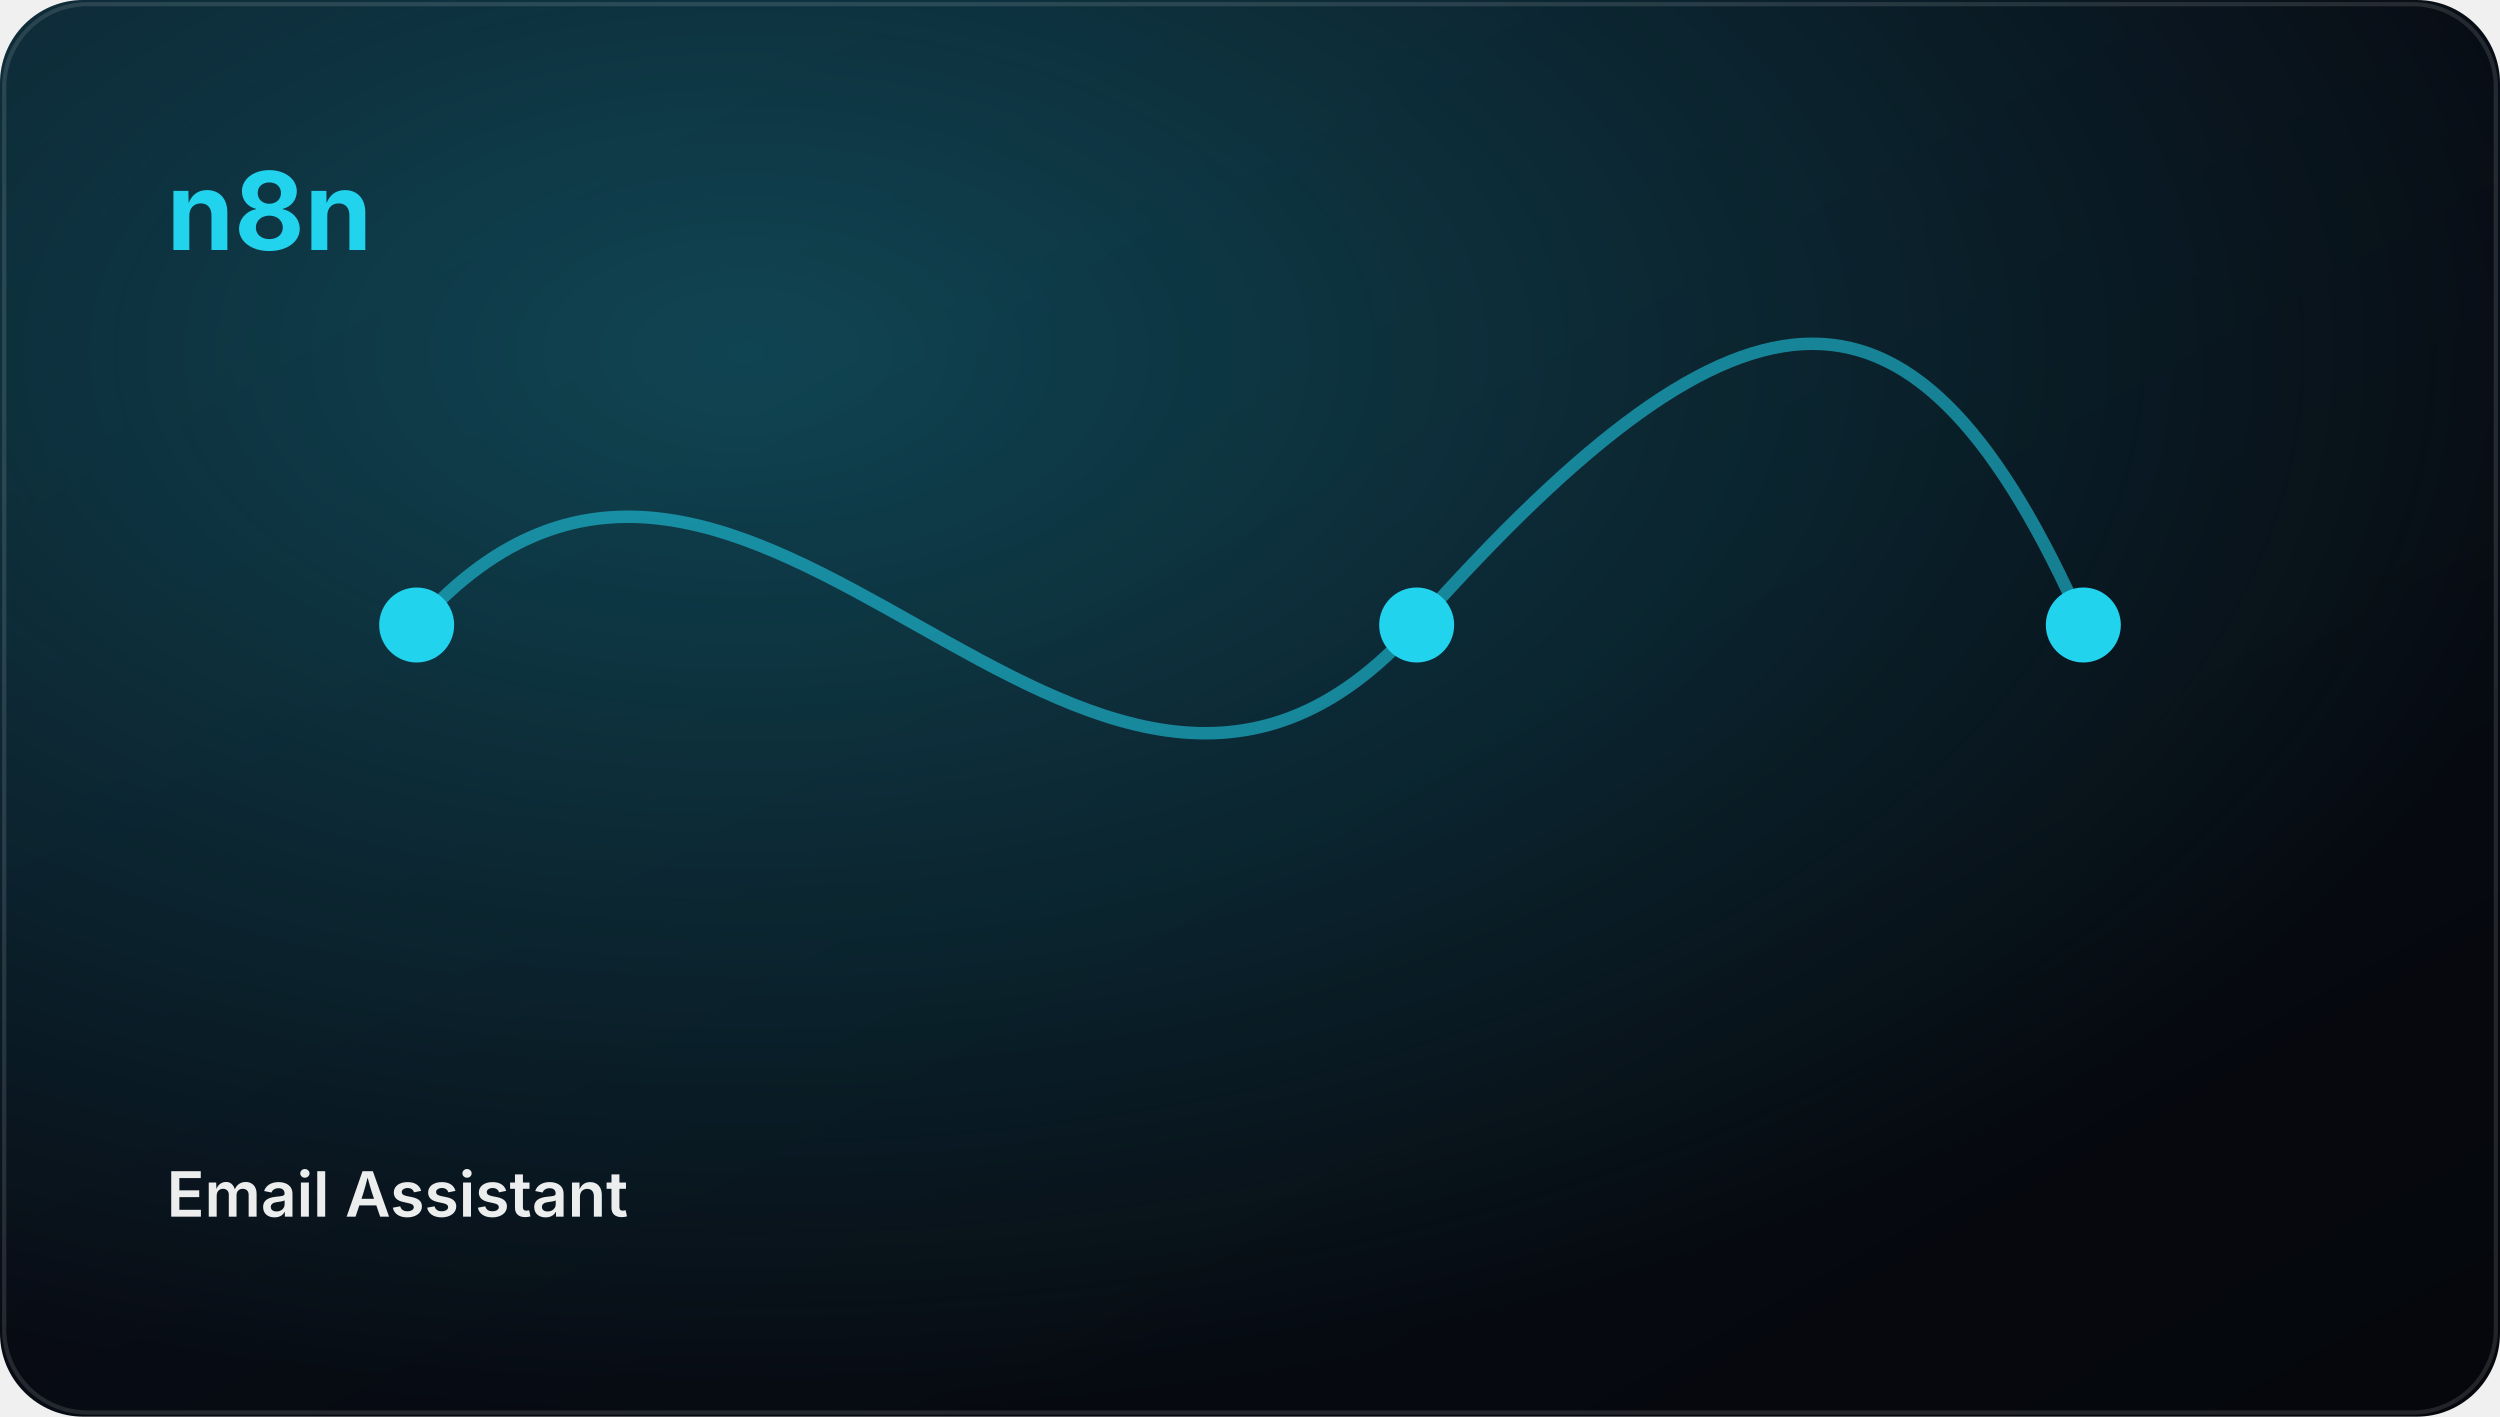
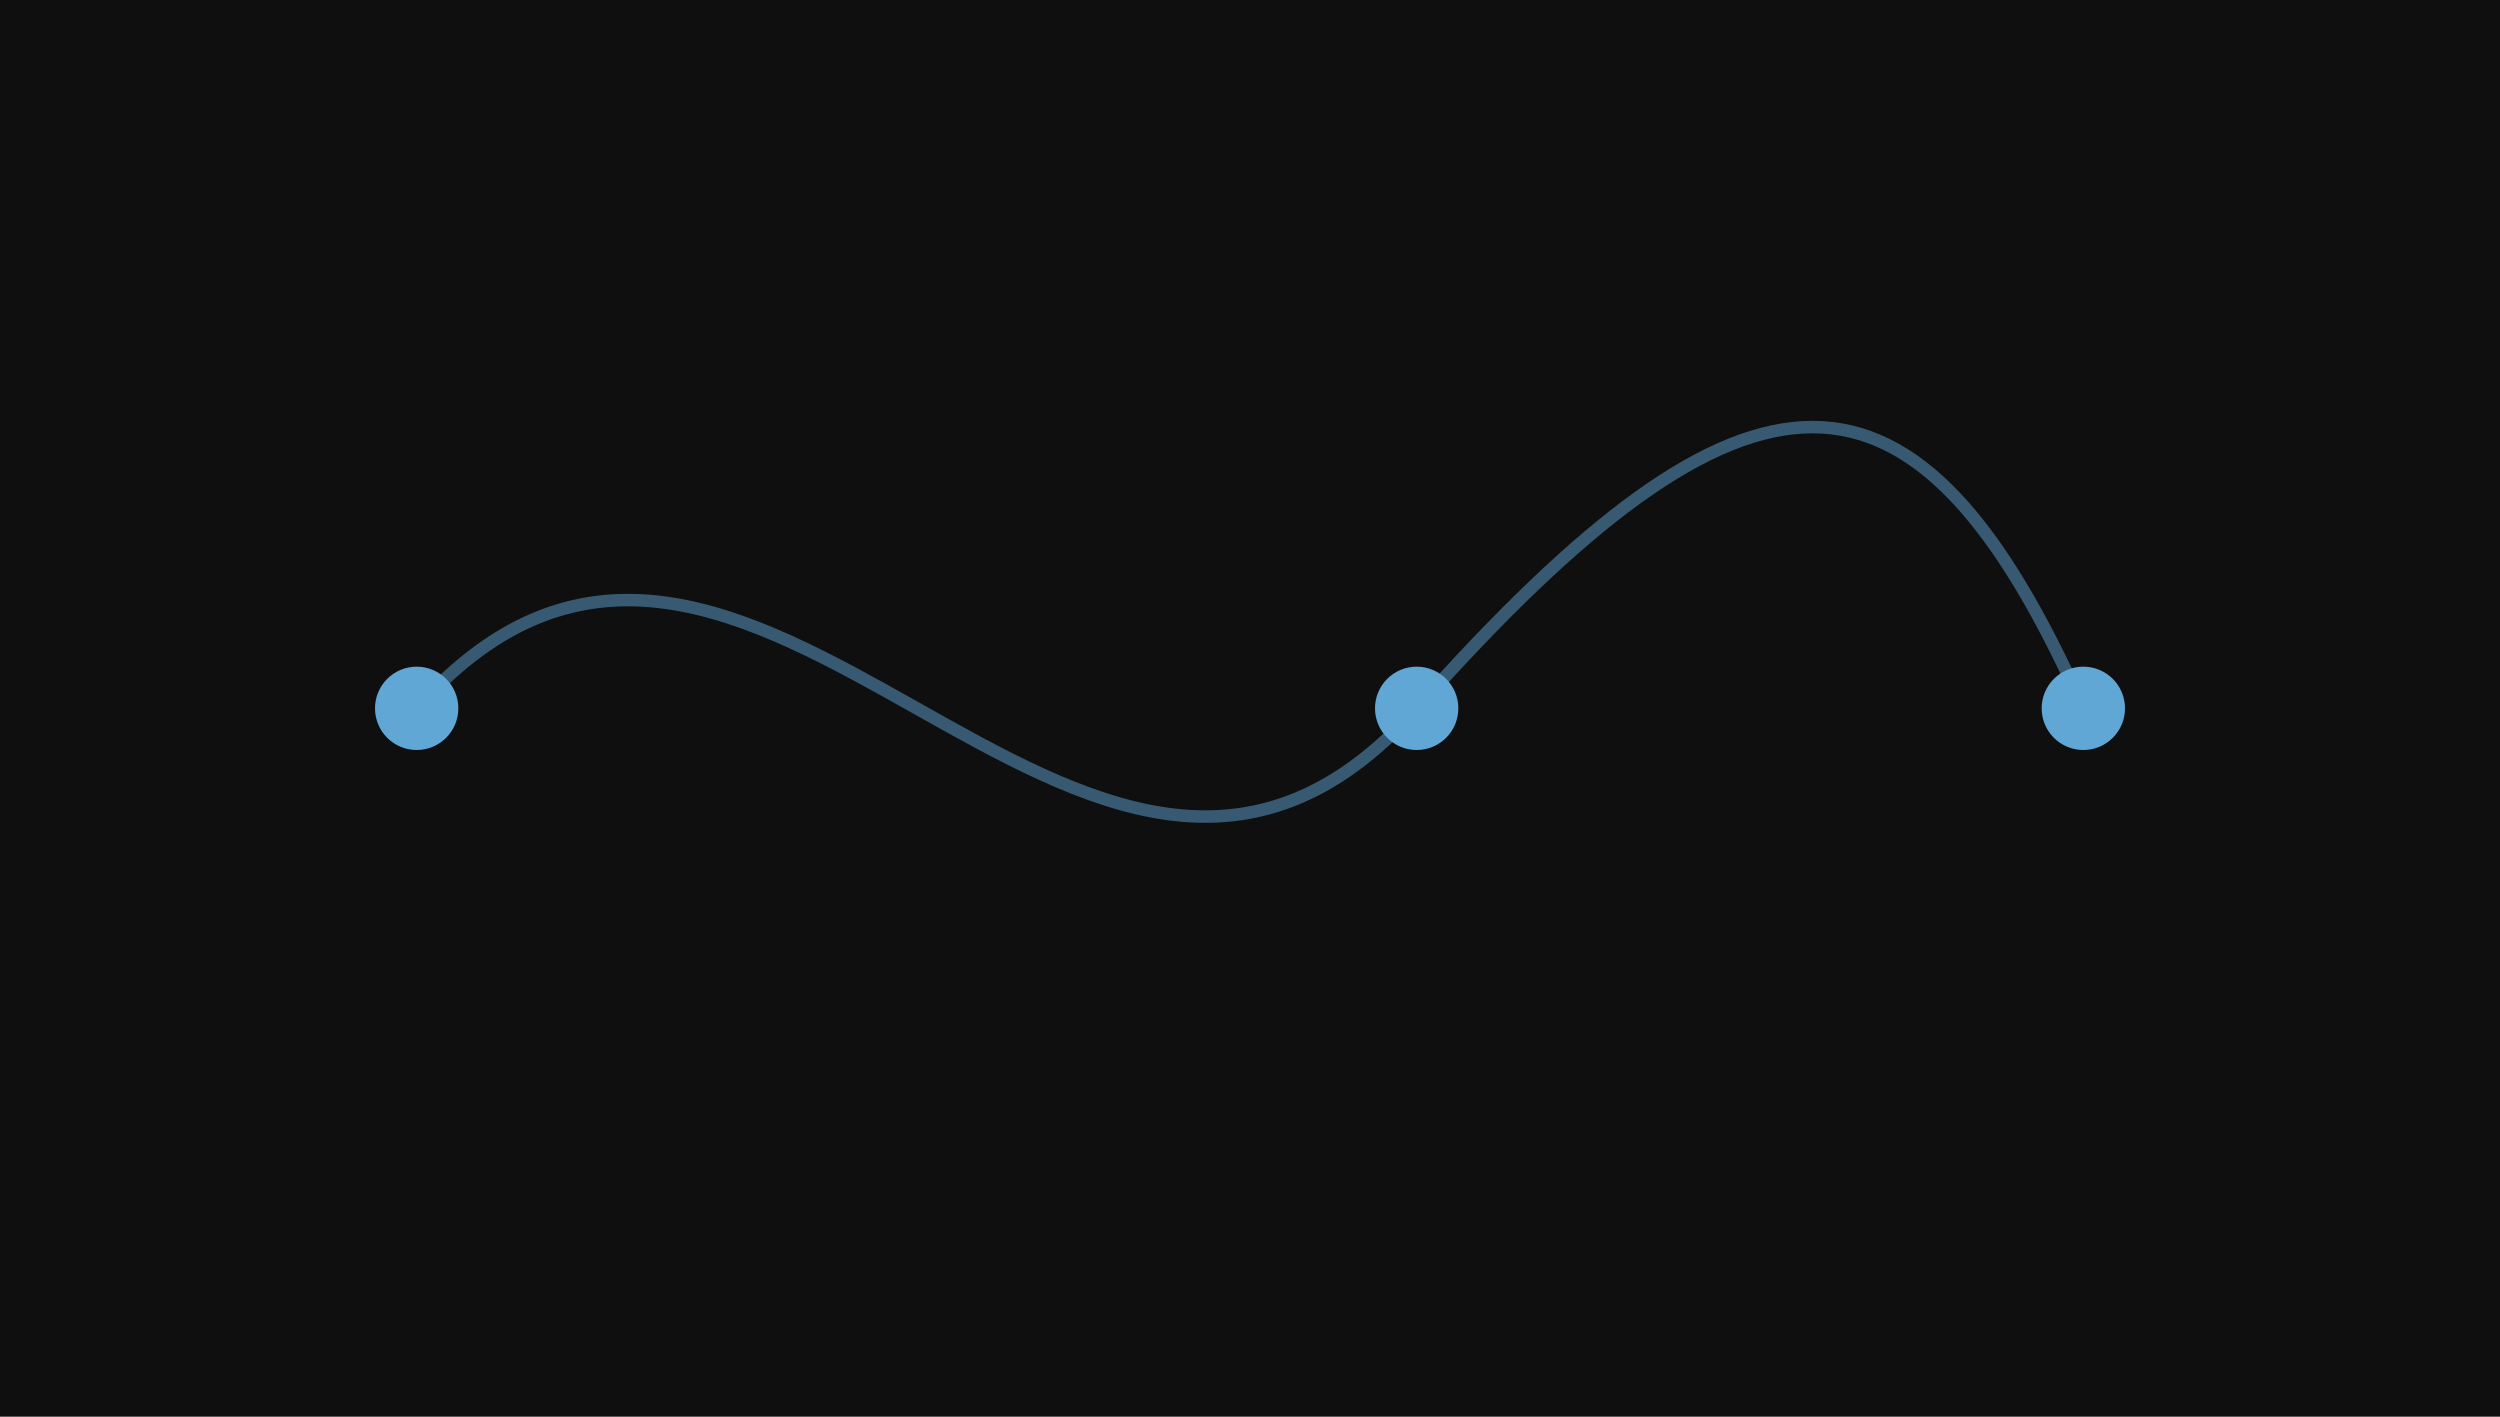
- <svg xmlns="http://www.w3.org/2000/svg" viewBox="0 0 600 340" width="600" height="340" role="img" aria-label="Email Assistant">
-   <defs>
-     <linearGradient id="bg" x1="0" y1="0" x2="1" y2="1">
-       <stop offset="0" stop-color="#0a0f1a" />
-       <stop offset="1" stop-color="#05070c" />
-     </linearGradient>
-     <radialGradient id="glow" cx="30%" cy="25%" r="75%">
-       <stop offset="0" stop-color="#22d3ee" stop-opacity=".28" />
-       <stop offset="1" stop-color="#22d3ee" stop-opacity="0" />
-     </radialGradient>
-   </defs>
-   <rect width="600" height="340" rx="20" fill="url(#bg)" />
-   <rect width="600" height="340" rx="20" fill="url(#glow)" />
-   <rect x="1" y="1" width="598" height="338" rx="20" fill="none" stroke="#ffffff" stroke-opacity=".12" />
-   <path d="M100 150 C 180 60, 260 240, 340 150 S 460 60, 500 150" fill="none" stroke="#22d3ee" stroke-opacity=".55" stroke-width="3" />
-   <circle cx="100" cy="150" r="9" fill="#22d3ee" />
-   <circle cx="340" cy="150" r="9" fill="#22d3ee" />
-   <circle cx="500" cy="150" r="9" fill="#22d3ee" />
-   <text x="40" y="292" font-family="-apple-system, Segoe UI, sans-serif" font-size="15" font-weight="600" fill="#ffffff" fill-opacity=".92">Email Assistant</text>
-   <text x="40" y="60" font-family="-apple-system, Segoe UI, sans-serif" font-size="26" font-weight="700" fill="#22d3ee">n8n</text>
+ <svg xmlns="http://www.w3.org/2000/svg" viewBox="0 0 600 340" width="600" height="340" role="img" aria-label="Assistant email n8n">
+   <rect width="600" height="340" fill="#0f0f10" />
+   <path d="M100 170 C 180 80, 260 260, 340 170 S 460 80, 500 170" fill="none" stroke="#61a7d5" stroke-opacity=".5" stroke-width="3" />
+   <circle cx="100" cy="170" r="10" fill="#61a7d5" fill-opacity="1" />
+   <circle cx="340" cy="170" r="10" fill="#61a7d5" fill-opacity="1" />
+   <circle cx="500" cy="170" r="10" fill="#61a7d5" fill-opacity="1" />
</svg>
